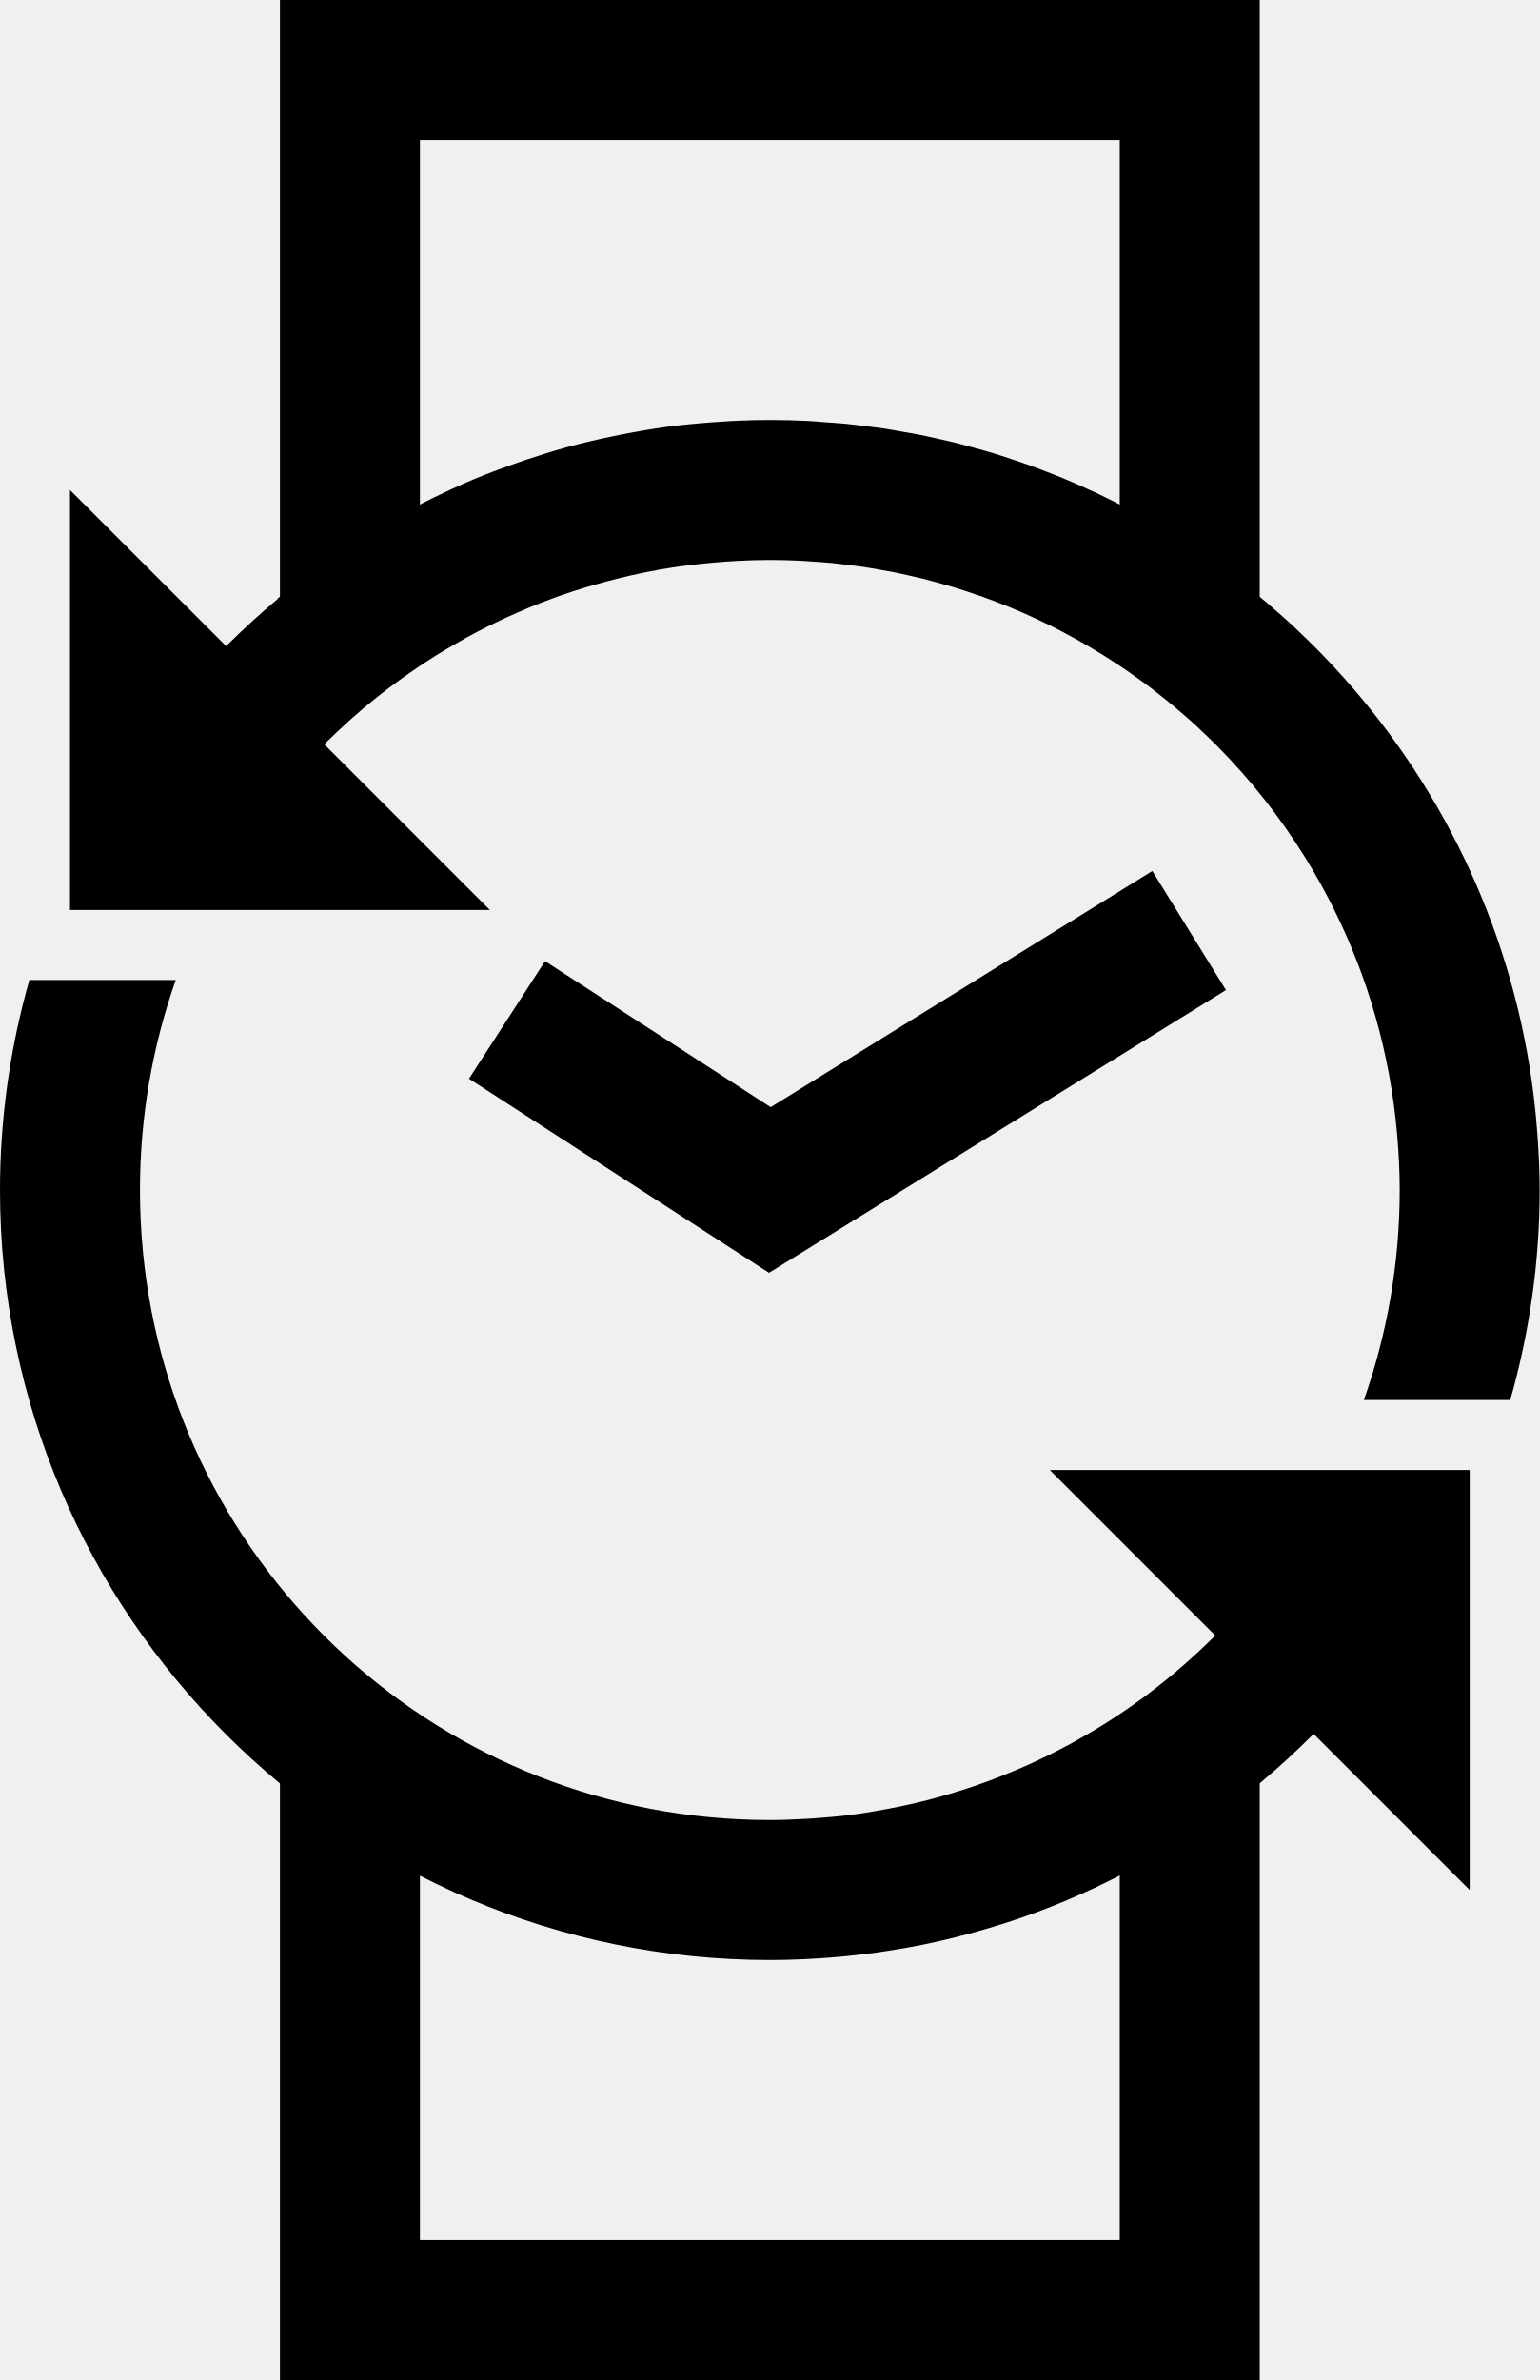
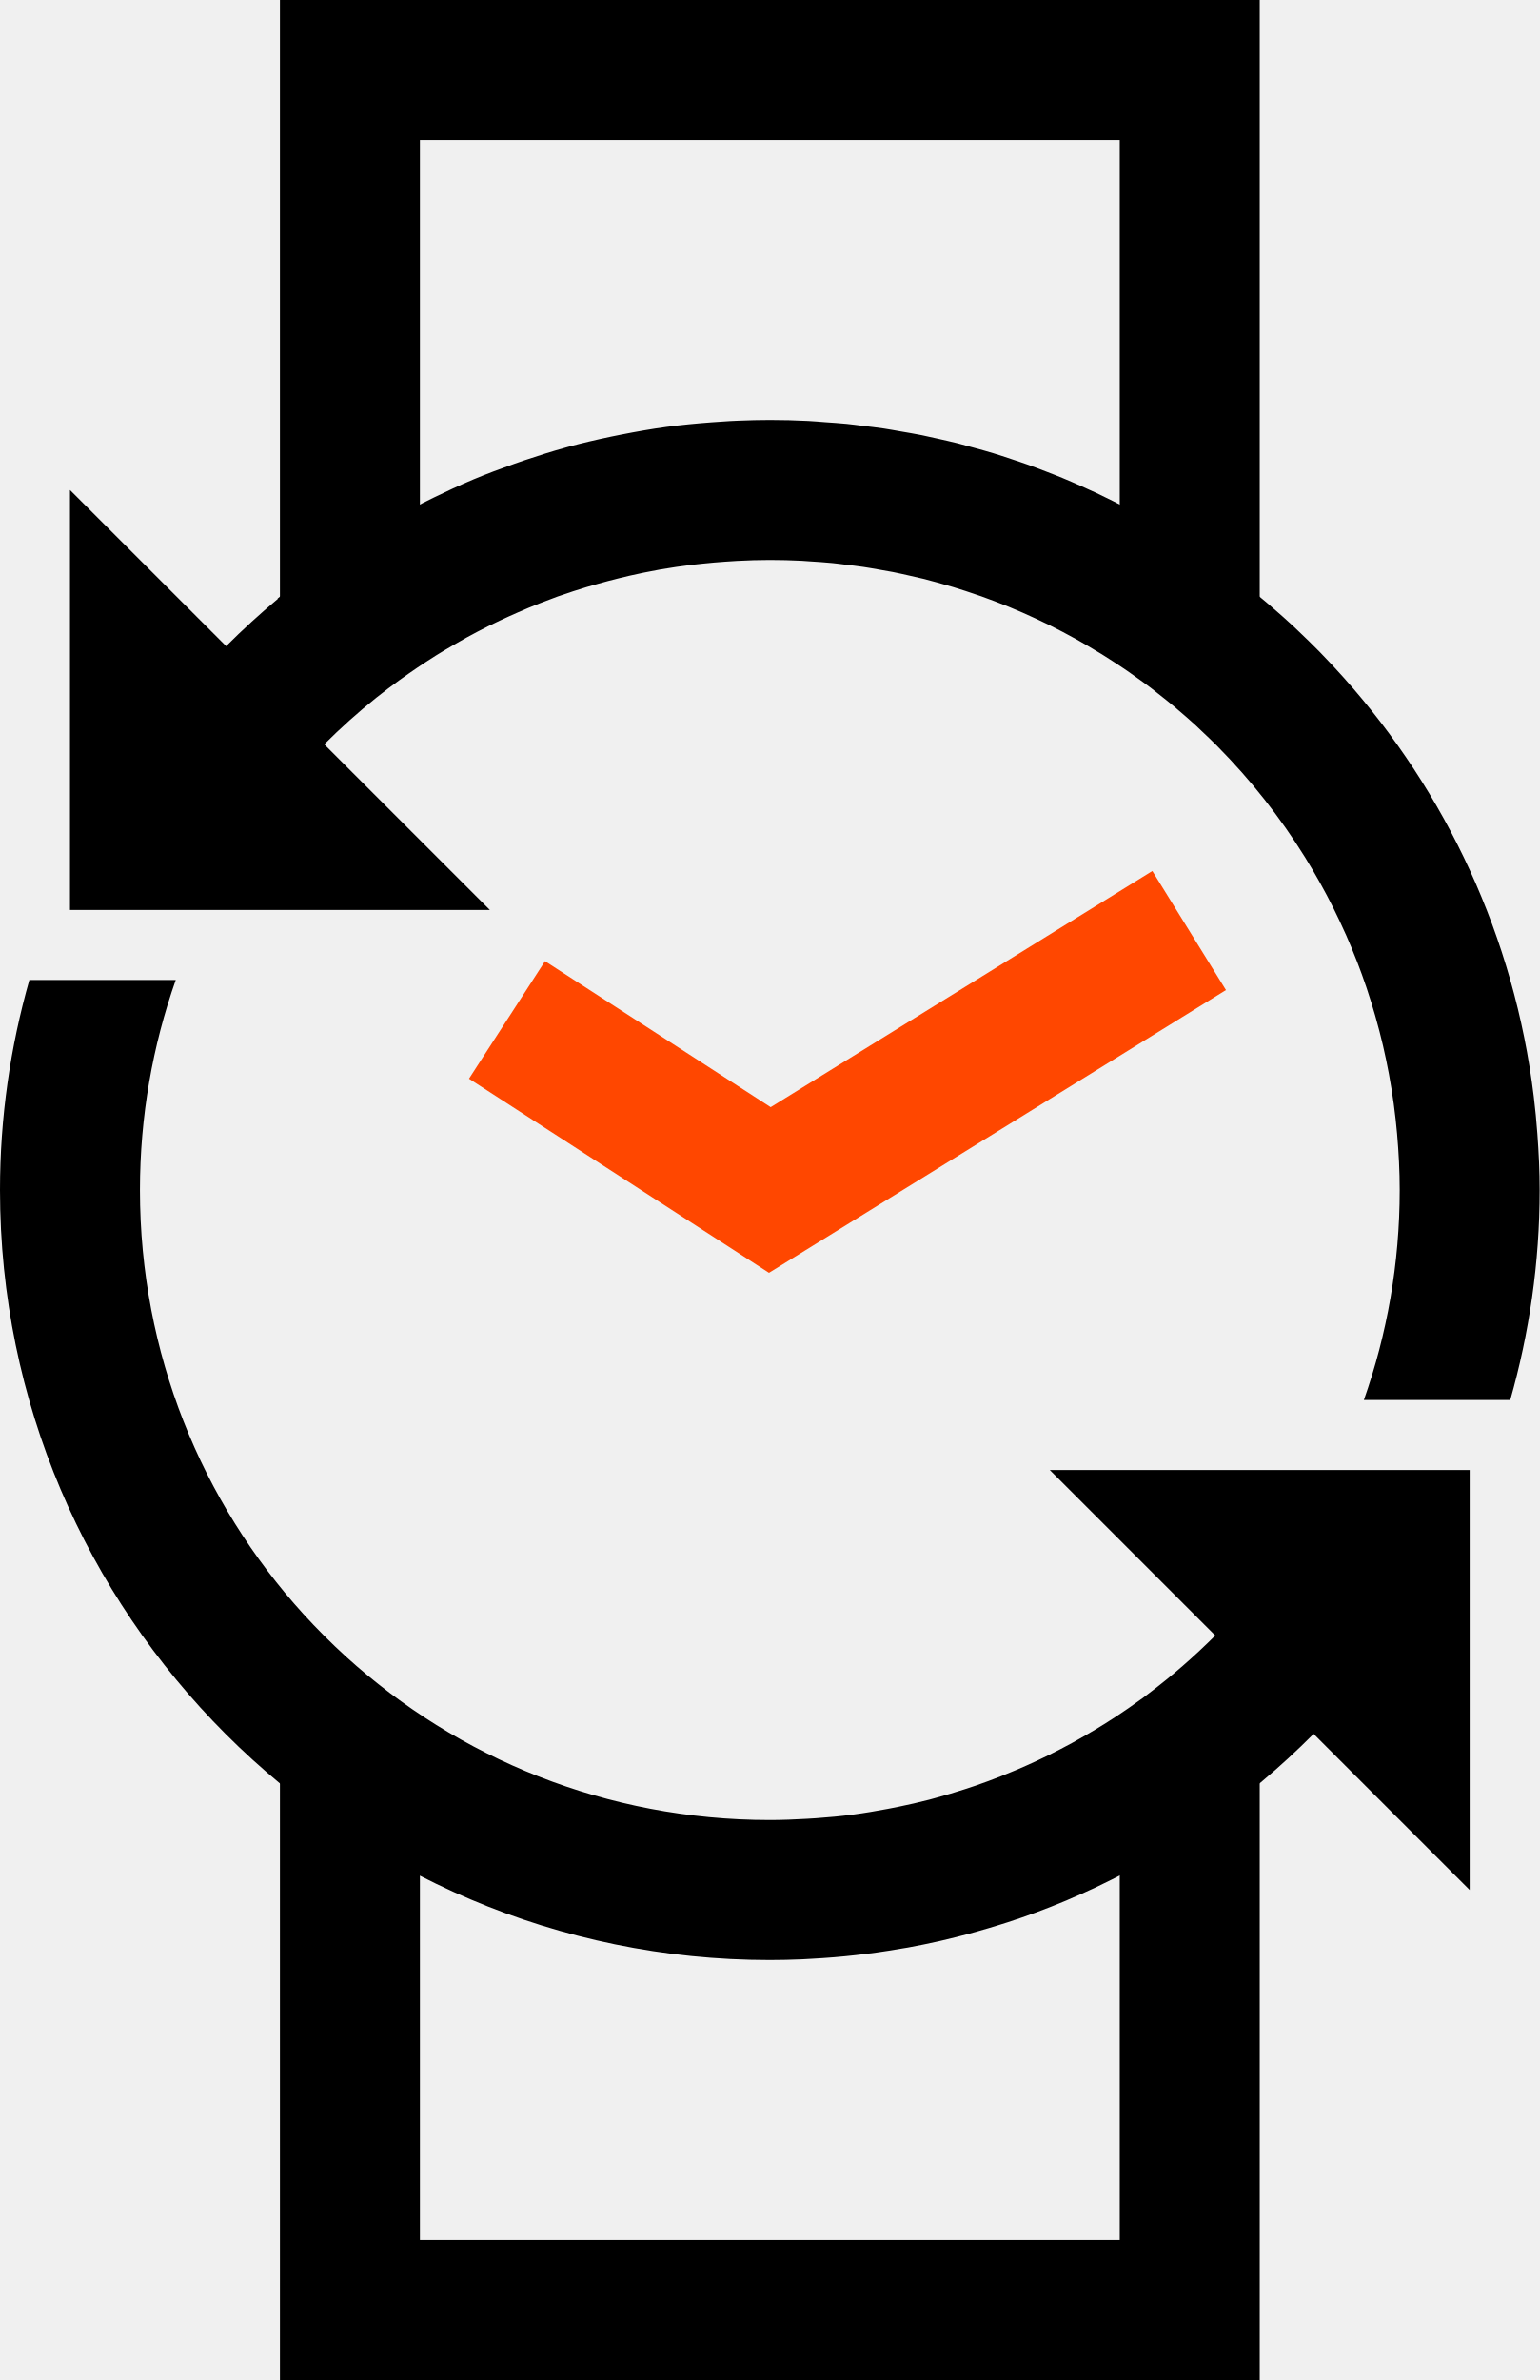
<svg xmlns="http://www.w3.org/2000/svg" width="88" height="136" viewBox="0 0 88 136" id="svg2" version="1.1">
  <defs id="defs4">
    <marker orient="auto" refY="0" refX="0" id="SquareL" style="overflow:visible">
      <path id="path4252" d="M -5,-5 L -5,5 L 5,5 L 5,-5 l -10,0 z" style="fill-rule:evenodd;stroke:#000000;stroke-width:1pt" transform="scale(0.8,0.8)" />
    </marker>
    <marker orient="auto" refY="0" refX="0" id="DotS" style="overflow:visible">
      <path id="path4249" d="m -2.5,-1 c 0,2.76 -2.24,5 -5,5 c -2.76,0 -5,-2.24 -5,-5 c 0,-2.76 2.24,-5 5,-5 c 2.76,0 5,2.24 5,5 z" style="fill-rule:evenodd;stroke:#000000;stroke-width:1pt" transform="matrix(0.2,0,0,0.2,1.48,0.2)" />
    </marker>
    <marker orient="auto" refY="0" refX="0" id="DotM" style="overflow:visible">
      <path id="path4246" d="m -2.5,-1 c 0,2.76 -2.24,5 -5,5 c -2.76,0 -5,-2.24 -5,-5 c 0,-2.76 2.24,-5 5,-5 c 2.76,0 5,2.24 5,5 z" style="fill-rule:evenodd;stroke:#000000;stroke-width:1pt" transform="matrix(0.4,0,0,0.4,2.96,0.4)" />
    </marker>
    <marker orient="auto" refY="0" refX="0" id="DotL" style="overflow:visible">
      <path id="path4243" d="m -2.5,-1 c 0,2.76 -2.24,5 -5,5 c -2.76,0 -5,-2.24 -5,-5 c 0,-2.76 2.24,-5 5,-5 c 2.76,0 5,2.24 5,5 z" style="fill-rule:evenodd;stroke:#000000;stroke-width:1pt" transform="matrix(0.8,0,0,0.8,5.92,0.8)" />
    </marker>
    <marker style="overflow:visible" id="DistanceEnd" refX="0" refY="0" orient="auto">
      <g id="g2301">
        <path style="fill:none;stroke:#ffffff;stroke-width:1.15;stroke-linecap:square" d="M 0,0 L -2,0" id="path2316" />
        <path style="fill:#000000;fill-rule:evenodd;stroke:none" d="m 0,0 l -13,4 l 4,-4 l -4,-4 L 0,0 Z" id="path2312" />
        <path style="fill:none;stroke:#000000;stroke-width:1;stroke-linecap:square" d="M 0,-4 L 0,40" id="path2314" />
      </g>
    </marker>
    <marker style="overflow:visible" id="DistanceStart" refX="0" refY="0" orient="auto">
      <g id="g2300">
        <path style="fill:none;stroke:#ffffff;stroke-width:1.15;stroke-linecap:square" d="M 0,0 L 2,0" id="path2306" />
        <path style="fill:#000000;fill-rule:evenodd;stroke:none" d="M 0,0 L 13,4 L 9,0 l 4,-4 L 0,0 Z" id="path2302" />
        <path style="fill:none;stroke:#000000;stroke-width:1;stroke-linecap:square" d="M 0,-4 L 0,40" id="path2304" />
      </g>
    </marker>
    <marker orient="auto" refY="0" refX="0" id="marker4615" style="overflow:visible">
      <g id="g4617" transform="scale(-1.2,-1.2)">
        <path id="path4619" d="M -3.805,-3.959 L 0.544,0" style="fill:none;fill-rule:evenodd;stroke:#000000;stroke-width:0.8;stroke-linecap:round" />
        <path id="path4621" d="M -1.287,-3.959 L 3.062,0" style="fill:none;fill-rule:evenodd;stroke:#000000;stroke-width:0.8;stroke-linecap:round" />
        <path id="path4623" d="M 1.305,-3.959 L 5.654,0" style="fill:none;fill-rule:evenodd;stroke:#000000;stroke-width:0.8;stroke-linecap:round" />
        <path id="path4625" d="M -3.805,4.178 L 0.544,0.22" style="fill:none;fill-rule:evenodd;stroke:#000000;stroke-width:0.8;stroke-linecap:round" />
        <path id="path4627" d="M -1.287,4.178 L 3.062,0.22" style="fill:none;fill-rule:evenodd;stroke:#000000;stroke-width:0.8;stroke-linecap:round" />
        <path id="path4629" d="M 1.305,4.178 L 5.654,0.22" style="fill:none;fill-rule:evenodd;stroke:#000000;stroke-width:0.8;stroke-linecap:round" />
      </g>
    </marker>
    <marker orient="auto" refY="0" refX="0" id="marker4611" style="overflow:visible">
      <path id="path4613" style="fill-rule:evenodd;stroke-width:0.625;stroke-linejoin:round" d="M 8.719,4.034 L -2.207,0.016 L 8.719,-4.002 c -1.745,2.372 -1.735,5.617 -6e-7,8.035 z" transform="matrix(-0.3,0,0,-0.3,0.69,0)" />
    </marker>
    <marker orient="auto" refY="0" refX="0" id="marker4607" style="overflow:visible">
      <path id="path4609" style="fill-rule:evenodd;stroke-width:0.625;stroke-linejoin:round" d="M 8.719,4.034 L -2.207,0.016 L 8.719,-4.002 c -1.745,2.372 -1.735,5.617 -6e-7,8.035 z" transform="matrix(0.3,0,0,0.3,-0.69,0)" />
    </marker>
    <marker orient="auto" refY="0" refX="0" id="marker4603" style="overflow:visible">
      <path id="path4605" style="fill-rule:evenodd;stroke-width:0.625;stroke-linejoin:round" d="M 8.719,4.034 L -2.207,0.016 L 8.719,-4.002 c -1.745,2.372 -1.735,5.617 -6e-7,8.035 z" transform="scale(-0.6,-0.6)" />
    </marker>
    <marker orient="auto" refY="0" refX="0" id="marker4599" style="overflow:visible">
      <path id="path4601" style="fill-rule:evenodd;stroke-width:0.625;stroke-linejoin:round" d="M 8.719,4.034 L -2.207,0.016 L 8.719,-4.002 c -1.745,2.372 -1.735,5.617 -6e-7,8.035 z" transform="scale(0.6,0.6)" />
    </marker>
    <marker orient="auto" refY="0" refX="0" id="marker4595" style="overflow:visible">
      <path id="path4597" style="fill-rule:evenodd;stroke-width:0.625;stroke-linejoin:round" d="M 8.719,4.034 L -2.207,0.016 L 8.719,-4.002 c -1.745,2.372 -1.735,5.617 -6e-7,8.035 z" transform="matrix(-1.1,0,0,-1.1,-1.1,0)" />
    </marker>
    <marker orient="auto" refY="0" refX="0" id="marker4591" style="overflow:visible">
      <path id="path4593" style="fill-rule:evenodd;stroke-width:0.625;stroke-linejoin:round" d="M 8.719,4.034 L -2.207,0.016 L 8.719,-4.002 c -1.745,2.372 -1.735,5.617 -6e-7,8.035 z" transform="matrix(1.1,0,0,1.1,1.1,0)" />
    </marker>
    <marker orient="auto" refY="0" refX="0" id="marker4587" style="overflow:visible">
      <path id="path4589" d="M 0,0 L 5,-5 L -12.5,0 L 5,5 L 0,0 Z" style="fill-rule:evenodd;stroke:#000000;stroke-width:1pt" transform="matrix(-0.2,0,0,-0.2,-1.2,0)" />
    </marker>
    <marker orient="auto" refY="0" refX="0" id="marker4583" style="overflow:visible">
      <path id="path4585" d="M 0,0 L 5,-5 L -12.5,0 L 5,5 L 0,0 Z" style="fill-rule:evenodd;stroke:#000000;stroke-width:1pt" transform="matrix(0.2,0,0,0.2,1.2,0)" />
    </marker>
    <marker orient="auto" refY="0" refX="0" id="marker4579" style="overflow:visible">
      <path id="path4581" d="M 0,0 L 5,-5 L -12.5,0 L 5,5 L 0,0 Z" style="fill-rule:evenodd;stroke:#000000;stroke-width:1pt" transform="matrix(-0.4,0,0,-0.4,-4,0)" />
    </marker>
    <marker orient="auto" refY="0" refX="0" id="marker4575" style="overflow:visible">
      <path id="path4577" d="M 0,0 L 5,-5 L -12.5,0 L 5,5 L 0,0 Z" style="fill-rule:evenodd;stroke:#000000;stroke-width:1pt" transform="matrix(0.4,0,0,0.4,4,0)" />
    </marker>
    <marker orient="auto" refY="0" refX="0" id="marker4571" style="overflow:visible">
      <path id="path4573" d="M 0,0 L 5,-5 L -12.5,0 L 5,5 L 0,0 Z" style="fill-rule:evenodd;stroke:#000000;stroke-width:1pt" transform="matrix(-0.8,0,0,-0.8,-10,0)" />
    </marker>
    <marker orient="auto" refY="0" refX="0" id="marker4567" style="overflow:visible">
      <path id="path4569" d="M 0,0 L 5,-5 L -12.5,0 L 5,5 L 0,0 Z" style="fill-rule:evenodd;stroke:#000000;stroke-width:1pt" transform="matrix(0.8,0,0,0.8,10,0)" />
    </marker>
    <marker orient="auto" refY="0" refX="0" id="Tail" style="overflow:visible">
      <g id="g4218" transform="scale(-1.2,-1.2)">
        <path id="path4220" d="M -3.805,-3.959 L 0.544,0" style="fill:none;fill-rule:evenodd;stroke:#000000;stroke-width:0.8;stroke-linecap:round" />
        <path id="path4222" d="M -1.287,-3.959 L 3.062,0" style="fill:none;fill-rule:evenodd;stroke:#000000;stroke-width:0.8;stroke-linecap:round" />
        <path id="path4224" d="M 1.305,-3.959 L 5.654,0" style="fill:none;fill-rule:evenodd;stroke:#000000;stroke-width:0.8;stroke-linecap:round" />
        <path id="path4226" d="M -3.805,4.178 L 0.544,0.22" style="fill:none;fill-rule:evenodd;stroke:#000000;stroke-width:0.8;stroke-linecap:round" />
        <path id="path4228" d="M -1.287,4.178 L 3.062,0.22" style="fill:none;fill-rule:evenodd;stroke:#000000;stroke-width:0.8;stroke-linecap:round" />
        <path id="path4230" d="M 1.305,4.178 L 5.654,0.22" style="fill:none;fill-rule:evenodd;stroke:#000000;stroke-width:0.8;stroke-linecap:round" />
      </g>
    </marker>
    <marker orient="auto" refY="0" refX="0" id="Arrow2Send" style="overflow:visible">
      <path id="path4215" style="fill-rule:evenodd;stroke-width:0.625;stroke-linejoin:round" d="M 8.719,4.034 L -2.207,0.016 L 8.719,-4.002 c -1.745,2.372 -1.735,5.617 -6e-7,8.035 z" transform="matrix(-0.3,0,0,-0.3,0.69,0)" />
    </marker>
    <marker orient="auto" refY="0" refX="0" id="Arrow2Sstart" style="overflow:visible">
      <path id="path4212" style="fill-rule:evenodd;stroke-width:0.625;stroke-linejoin:round" d="M 8.719,4.034 L -2.207,0.016 L 8.719,-4.002 c -1.745,2.372 -1.735,5.617 -6e-7,8.035 z" transform="matrix(0.3,0,0,0.3,-0.69,0)" />
    </marker>
    <marker orient="auto" refY="0" refX="0" id="Arrow2Mend" style="overflow:visible">
      <path id="path4209" style="fill-rule:evenodd;stroke-width:0.625;stroke-linejoin:round" d="M 8.719,4.034 L -2.207,0.016 L 8.719,-4.002 c -1.745,2.372 -1.735,5.617 -6e-7,8.035 z" transform="scale(-0.6,-0.6)" />
    </marker>
    <marker orient="auto" refY="0" refX="0" id="Arrow2Mstart" style="overflow:visible">
      <path id="path4206" style="fill-rule:evenodd;stroke-width:0.625;stroke-linejoin:round" d="M 8.719,4.034 L -2.207,0.016 L 8.719,-4.002 c -1.745,2.372 -1.735,5.617 -6e-7,8.035 z" transform="scale(0.6,0.6)" />
    </marker>
    <marker orient="auto" refY="0" refX="0" id="Arrow2Lend" style="overflow:visible">
      <path id="path4203" style="fill-rule:evenodd;stroke-width:0.625;stroke-linejoin:round" d="M 8.719,4.034 L -2.207,0.016 L 8.719,-4.002 c -1.745,2.372 -1.735,5.617 -6e-7,8.035 z" transform="matrix(-1.1,0,0,-1.1,-1.1,0)" />
    </marker>
    <marker orient="auto" refY="0" refX="0" id="Arrow2Lstart" style="overflow:visible">
      <path id="path4451" style="fill-rule:evenodd;stroke-width:0.625;stroke-linejoin:round" d="M 8.719,4.034 L -2.207,0.016 L 8.719,-4.002 c -1.745,2.372 -1.735,5.617 -6e-7,8.035 z" transform="matrix(1.1,0,0,1.1,1.1,0)" />
    </marker>
    <marker orient="auto" refY="0" refX="0" id="Arrow1Send" style="overflow:visible">
      <path id="path4197" d="M 0,0 L 5,-5 L -12.5,0 L 5,5 L 0,0 Z" style="fill-rule:evenodd;stroke:#000000;stroke-width:1pt" transform="matrix(-0.2,0,0,-0.2,-1.2,0)" />
    </marker>
    <marker orient="auto" refY="0" refX="0" id="Arrow1Sstart" style="overflow:visible">
      <path id="path4194" d="M 0,0 L 5,-5 L -12.5,0 L 5,5 L 0,0 Z" style="fill-rule:evenodd;stroke:#000000;stroke-width:1pt" transform="matrix(0.2,0,0,0.2,1.2,0)" />
    </marker>
    <marker orient="auto" refY="0" refX="0" id="Arrow1Mend" style="overflow:visible">
      <path id="path4191" d="M 0,0 L 5,-5 L -12.5,0 L 5,5 L 0,0 Z" style="fill-rule:evenodd;stroke:#000000;stroke-width:1pt" transform="matrix(-0.4,0,0,-0.4,-4,0)" />
    </marker>
    <marker orient="auto" refY="0" refX="0" id="Arrow1Mstart" style="overflow:visible">
      <path id="path4188" d="M 0,0 L 5,-5 L -12.5,0 L 5,5 L 0,0 Z" style="fill-rule:evenodd;stroke:#000000;stroke-width:1pt" transform="matrix(0.4,0,0,0.4,4,0)" />
    </marker>
    <marker orient="auto" refY="0" refX="0" id="Arrow1Lend" style="overflow:visible">
      <path id="path4185" d="M 0,0 L 5,-5 L -12.5,0 L 5,5 L 0,0 Z" style="fill-rule:evenodd;stroke:#000000;stroke-width:1pt" transform="matrix(-0.8,0,0,-0.8,-10,0)" />
    </marker>
    <marker orient="auto" refY="0" refX="0" id="Arrow1Lstart" style="overflow:visible">
      <path id="path4182" d="M 0,0 L 5,-5 L -12.5,0 L 5,5 L 0,0 Z" style="fill-rule:evenodd;stroke:#000000;stroke-width:1pt" transform="matrix(0.8,0,0,0.8,10,0)" />
    </marker>
  </defs>
  <g id="layer1" transform="translate(-20,-920.3622)">
    <path style="color:#000000;font-style:normal;font-variant:normal;font-weight:normal;font-stretch:normal;font-size:medium;line-height:normal;font-family:sans-serif;text-indent:0;text-align:start;text-decoration:none;text-decoration-line:none;text-decoration-style:solid;text-decoration-color:#000000;letter-spacing:normal;word-spacing:normal;text-transform:none;direction:ltr;block-progression:tb;writing-mode:lr-tb;baseline-shift:baseline;text-anchor:start;white-space:normal;clip-rule:nonzero;display:inline;overflow:visible;visibility:visible;opacity:1;isolation:auto;mix-blend-mode:normal;color-interpolation:sRGB;color-interpolation-filters:linearRGB;solid-color:#000000;solid-opacity:1;fill:#000000;fill-opacity:1;fill-rule:nonzero;stroke:none;stroke-width:8;stroke-linecap:square;stroke-linejoin:round;stroke-miterlimit:4;stroke-dasharray:none;stroke-dashoffset:100;stroke-opacity:1;color-rendering:auto;image-rendering:auto;shape-rendering:auto;text-rendering:auto;enable-background:accumulate" d="m 64,20 c -0.604,0 -1.205,0.017 -1.803,0.041 c -0.165,0.007 -0.329,0.015 -0.494,0.023 c -0.347,0.018 -0.692,0.044 -1.037,0.07 c -0.866,0.065 -1.727,0.147 -2.578,0.262 c -0.87,0.118 -1.729,0.27 -2.582,0.438 c -0.191,0.037 -0.381,0.075 -0.57,0.115 c -0.836,0.176 -1.668,0.369 -2.486,0.592 c -0.029,0.008 -0.058,0.017 -0.088,0.025 c -0.802,0.221 -1.592,0.47 -2.375,0.734 c -0.198,0.067 -0.395,0.136 -0.592,0.205 c -0.799,0.283 -1.592,0.578 -2.369,0.904 c 0,0 -0.002,0.002 -0.002,0.002 c -0.762,0.32 -1.51,0.67 -2.25,1.031 c -0.21,0.103 -0.419,0.207 -0.627,0.312 c -0.708,0.36 -1.409,0.733 -2.094,1.129 c -0.052,0.03 -0.104,0.06 -0.156,0.09 c -0.693,0.405 -1.369,0.833 -2.037,1.273 c -0.172,0.113 -0.342,0.228 -0.512,0.344 c -0.688,0.468 -1.368,0.946 -2.027,1.451 c 0,0 -0.002,0.002 -0.002,0.002 c -0.493,0.377 -0.979,0.765 -1.455,1.162 l 0.016,0.016 c -1.025,0.856 -2.01,1.759 -2.955,2.701 L 24,24 l 0,24 l 24,0 l -9.467,-9.467 c 0.945,-0.944 1.94,-1.837 2.984,-2.672 c 0.005,-0.004 0.011,-0.008 0.016,-0.012 c 0.428,-0.342 0.865,-0.67 1.309,-0.992 c 0.178,-0.129 0.359,-0.255 0.539,-0.381 c 0.307,-0.214 0.616,-0.424 0.93,-0.629 c 0.204,-0.134 0.41,-0.267 0.617,-0.396 c 0.334,-0.209 0.674,-0.409 1.016,-0.607 c 0.242,-0.141 0.485,-0.281 0.73,-0.416 c 0.403,-0.221 0.812,-0.436 1.225,-0.643 c 0.22,-0.11 0.443,-0.215 0.666,-0.32 c 0.335,-0.159 0.673,-0.312 1.014,-0.461 c 0.208,-0.091 0.417,-0.182 0.627,-0.27 c 0.423,-0.175 0.852,-0.343 1.283,-0.502 c 0.129,-0.048 0.255,-0.1 0.385,-0.146 c 0.049,-0.017 0.099,-0.032 0.148,-0.049 c 0.494,-0.174 0.994,-0.336 1.498,-0.488 c 0.217,-0.066 0.437,-0.126 0.656,-0.188 c 0.381,-0.108 0.764,-0.21 1.15,-0.305 c 0.209,-0.052 0.418,-0.104 0.629,-0.152 c 0.546,-0.124 1.097,-0.239 1.652,-0.338 c 0.051,-0.009 0.101,-0.02 0.152,-0.029 c 0.594,-0.103 1.194,-0.188 1.797,-0.262 c 0.209,-0.026 0.42,-0.046 0.631,-0.068 c 0.424,-0.044 0.849,-0.082 1.277,-0.111 c 0.222,-0.015 0.443,-0.032 0.666,-0.043 C 62.75,28.021 63.373,28 64,28 c 0.612,0 1.221,0.017 1.826,0.047 c 0.146,0.007 0.29,0.022 0.436,0.031 c 0.445,0.027 0.89,0.056 1.33,0.1 c 0.248,0.024 0.494,0.06 0.74,0.09 c 0.337,0.04 0.675,0.078 1.01,0.127 c 0.289,0.043 0.575,0.095 0.861,0.145 c 0.279,0.048 0.558,0.094 0.834,0.148 c 0.305,0.06 0.606,0.13 0.908,0.197 c 0.275,0.062 0.551,0.122 0.824,0.189 c 0.256,0.064 0.51,0.134 0.764,0.203 c 0.315,0.086 0.628,0.174 0.939,0.268 c 0.242,0.073 0.481,0.151 0.721,0.229 c 0.298,0.097 0.596,0.196 0.891,0.301 c 0.257,0.091 0.512,0.187 0.766,0.283 c 0.274,0.104 0.548,0.21 0.818,0.32 c 0.267,0.109 0.531,0.222 0.795,0.338 c 0.248,0.108 0.494,0.22 0.738,0.334 c 0.273,0.127 0.545,0.255 0.814,0.389 c 0.238,0.118 0.474,0.24 0.709,0.363 c 0.271,0.142 0.54,0.287 0.807,0.436 c 0.22,0.122 0.436,0.248 0.652,0.375 c 0.264,0.155 0.527,0.31 0.787,0.471 c 0.208,0.129 0.414,0.261 0.619,0.395 c 0.28,0.182 0.561,0.365 0.836,0.555 c 0.17,0.117 0.337,0.238 0.504,0.357 c 0.283,0.202 0.565,0.403 0.842,0.613 c 0.149,0.113 0.294,0.232 0.441,0.348 c 0.311,0.243 0.62,0.489 0.922,0.742 c 0.007,0.006 0.016,0.011 0.023,0.018 c 0.047,0.039 0.09,0.082 0.137,0.121 c 0.357,0.303 0.712,0.609 1.057,0.926 c 0.107,0.098 0.21,0.201 0.316,0.301 c 0.3,0.282 0.599,0.565 0.889,0.857 l 0.004,0.004 c 0.015,0.015 0.028,0.03 0.043,0.045 c 1.889,1.91 3.564,4.03 4.988,6.324 c 0.007,0.011 0.015,0.022 0.021,0.033 c 0.002,0.003 0.002,0.005 0.004,0.008 c 0.285,0.461 0.56,0.928 0.824,1.402 c 0.001,0.002 0.003,0.004 0.004,0.006 c 0,0 0,0.002 0,0.002 c 0.267,0.478 0.524,0.963 0.77,1.455 c 0.24,0.482 0.468,0.969 0.688,1.463 c 0.005,0.011 0.011,0.021 0.016,0.031 c 0.003,0.006 0.005,0.012 0.008,0.018 c 0.208,0.47 0.404,0.947 0.592,1.428 c 0.02,0.051 0.041,0.101 0.061,0.152 c 0.179,0.463 0.348,0.93 0.508,1.402 c 0.021,0.062 0.042,0.125 0.062,0.188 c 0.157,0.473 0.305,0.95 0.443,1.432 c 0.016,0.056 0.031,0.112 0.047,0.168 c 0.142,0.505 0.276,1.013 0.396,1.527 c 0.001,0.006 0.003,0.012 0.004,0.018 c 0.002,0.008 0.004,0.016 0.006,0.023 c 0.126,0.541 0.24,1.088 0.342,1.639 c 0.102,0.551 0.191,1.105 0.268,1.664 c 0.001,0.008 0.003,0.016 0.004,0.023 c 0.002,0.017 0.004,0.035 0.006,0.053 c 0.074,0.55 0.137,1.104 0.186,1.662 C 99.943,61.845 100,62.916 100,64 c 0,4.212 -0.726,8.248 -2.047,12 l 8.367,0 C 107.405,72.182 108,68.16 108,64 c 0,-1.082 -0.053,-2.152 -0.131,-3.215 c -0.052,-0.711 -0.12,-1.418 -0.205,-2.119 C 106.555,49.545 102.648,41.275 96.822,34.746 c -0.424,-0.475 -0.857,-0.94 -1.301,-1.396 c -0.026,-0.026 -0.05,-0.054 -0.076,-0.08 c -0.008,-0.008 -0.016,-0.016 -0.023,-0.023 C 95.019,32.835 94.606,32.435 94.188,32.039 c -0.088,-0.084 -0.175,-0.169 -0.264,-0.252 C 93.55,31.439 93.167,31.1 92.781,30.766 c -0.142,-0.123 -0.284,-0.248 -0.428,-0.369 C 91.998,30.096 91.636,29.805 91.271,29.516 C 91.085,29.368 90.899,29.221 90.711,29.076 C 90.363,28.809 90.01,28.549 89.654,28.293 C 89.456,28.15 89.258,28.007 89.057,27.867 C 88.701,27.62 88.342,27.378 87.979,27.141 C 87.756,26.995 87.532,26.851 87.307,26.709 C 86.962,26.493 86.614,26.283 86.264,26.076 C 86,25.92 85.734,25.768 85.467,25.617 c -0.316,-0.178 -0.634,-0.352 -0.955,-0.521 c -0.304,-0.161 -0.611,-0.318 -0.92,-0.473 C 83.274,24.464 82.955,24.308 82.633,24.156 C 82.335,24.016 82.034,23.882 81.732,23.748 C 81.4,23.601 81.067,23.455 80.73,23.316 C 80.406,23.182 80.078,23.056 79.75,22.93 c -0.322,-0.124 -0.645,-0.249 -0.971,-0.365 c -0.331,-0.119 -0.665,-0.229 -1,-0.34 C 77.444,22.114 77.11,22.001 76.771,21.898 C 76.423,21.792 76.07,21.697 75.719,21.6 c -0.323,-0.089 -0.645,-0.181 -0.971,-0.264 c -0.398,-0.1 -0.801,-0.19 -1.203,-0.279 c -0.286,-0.064 -0.571,-0.131 -0.859,-0.189 c -0.404,-0.081 -0.811,-0.149 -1.219,-0.219 c -0.312,-0.054 -0.623,-0.113 -0.938,-0.16 c -0.4,-0.06 -0.804,-0.105 -1.207,-0.154 c -0.311,-0.038 -0.619,-0.082 -0.932,-0.113 c -0.41,-0.041 -0.825,-0.066 -1.238,-0.096 c -0.321,-0.023 -0.64,-0.054 -0.963,-0.07 C 65.464,20.019 64.734,20 64,20 Z M 21.678,52 C 20.593,55.818 20,59.84 20,64 c 0,24.253 19.747,44 44,44 c 0.617,0 1.231,-0.016 1.842,-0.041 c 0.182,-0.008 0.363,-0.021 0.545,-0.031 c 0.429,-0.023 0.856,-0.051 1.281,-0.086 c 0.209,-0.017 0.417,-0.036 0.625,-0.057 c 0.409,-0.04 0.817,-0.086 1.223,-0.137 c 0.201,-0.025 0.403,-0.05 0.604,-0.078 c 0.469,-0.066 0.935,-0.14 1.398,-0.221 c 0.123,-0.021 0.247,-0.038 0.369,-0.06 c 0.601,-0.109 1.197,-0.232 1.789,-0.365 c 0.072,-0.016 0.143,-0.034 0.215,-0.051 c 0.502,-0.116 1.001,-0.242 1.496,-0.375 c 0.167,-0.045 0.334,-0.092 0.5,-0.139 c 0.415,-0.117 0.827,-0.239 1.236,-0.367 c 0.155,-0.049 0.311,-0.096 0.465,-0.146 c 0.538,-0.175 1.073,-0.359 1.602,-0.555 c 0.008,-0.003 0.016,-0.005 0.023,-0.008 c 0.002,-7.1e-4 0.004,-0.001 0.006,-0.002 c 0.583,-0.216 1.161,-0.444 1.732,-0.684 c 0.008,-0.003 0.016,-0.006 0.023,-0.01 c 0.035,-0.015 0.069,-0.032 0.104,-0.047 c 0.502,-0.213 0.999,-0.433 1.492,-0.664 c 0.114,-0.053 0.226,-0.11 0.34,-0.164 c 0.444,-0.213 0.884,-0.431 1.32,-0.658 c 0.087,-0.045 0.173,-0.091 0.26,-0.137 c 0.471,-0.249 0.936,-0.506 1.396,-0.771 c 0.062,-0.035 0.124,-0.07 0.186,-0.105 c 1.031,-0.601 2.035,-1.243 3.012,-1.924 c 0.09,-0.062 0.178,-0.126 0.268,-0.189 c 0.401,-0.284 0.797,-0.574 1.188,-0.871 c 0.093,-0.07 0.185,-0.142 0.277,-0.213 c 0.392,-0.302 0.777,-0.611 1.158,-0.926 c 0.052,-0.043 0.108,-0.083 0.16,-0.127 l -0.002,-0.002 c 1.025,-0.856 2.004,-1.765 2.947,-2.709 L 104,104 l 0,-24 l -24,0 l 9.459,9.459 c -1.185,1.183 -2.448,2.287 -3.787,3.297 c -0.122,0.092 -0.242,0.189 -0.365,0.279 c -0.043,0.032 -0.088,0.06 -0.131,0.092 c -0.443,0.323 -0.895,0.635 -1.354,0.938 c -0.206,0.136 -0.414,0.269 -0.623,0.4 c -0.385,0.243 -0.775,0.477 -1.17,0.705 c -0.238,0.138 -0.476,0.274 -0.717,0.406 c -0.449,0.246 -0.905,0.483 -1.365,0.711 c -0.23,0.114 -0.462,0.225 -0.695,0.334 c -0.397,0.186 -0.8,0.364 -1.205,0.535 c -0.275,0.117 -0.551,0.23 -0.83,0.34 c -0.477,0.188 -0.957,0.367 -1.443,0.535 c -0.215,0.074 -0.432,0.145 -0.648,0.215 c -0.533,0.172 -1.071,0.334 -1.615,0.482 c -0.134,0.037 -0.267,0.076 -0.402,0.111 c -0.591,0.153 -1.188,0.288 -1.791,0.412 c -0.193,0.04 -0.386,0.077 -0.58,0.113 C 70.085,99.488 69.428,99.6 68.764,99.688 c -0.012,0.002 -0.025,0.004 -0.037,0.006 c -0.005,6.83e-4 -0.01,0.001 -0.016,0.002 c -0.683,0.089 -1.374,0.151 -2.068,0.201 c -0.175,0.013 -0.35,0.023 -0.525,0.033 C 65.416,99.97 64.712,100 64,100 c -9.342,0 -17.836,-3.531 -24.225,-9.336 c -0.426,-0.387 -0.841,-0.785 -1.248,-1.191 c -0.407,-0.407 -0.804,-0.822 -1.191,-1.248 C 31.531,81.836 28,73.342 28,64 c 0,-4.211 0.725,-8.249 2.045,-12 l -8.367,0 z" transform="translate(0,924.3622)" id="path4929" />
-     <path style="fill:none;fill-rule:evenodd;stroke:#000000;stroke-width:8;stroke-linecap:butt;stroke-linejoin:miter;stroke-miterlimit:4;stroke-dasharray:none;stroke-opacity:1" d="M 87.966,973.535 L 64,988.362 l -15.022,-9.718" id="path4967" />
+     <path style="fill:none;fill-rule:evenodd;stroke:#ff4700;stroke-width:8;stroke-linecap:butt;stroke-linejoin:miter;stroke-miterlimit:4;stroke-dasharray:none;stroke-opacity:1" d="M 87.966,973.535 L 64,988.362 l -15.022,-9.718" id="path4967" />
    <path style="fill:none;fill-rule:evenodd;stroke:#000000;stroke-width:8;stroke-linecap:butt;stroke-linejoin:miter;stroke-miterlimit:4;stroke-dasharray:none;stroke-opacity:1" d="m 40,956.362 l 0,-32 l 48,0 l 0,32" id="path4969" />
    <path id="path4971" d="m 40,1020.362 l 0,32 l 48,0 l 0,-32" style="fill:none;fill-rule:evenodd;stroke:#000000;stroke-width:8;stroke-linecap:butt;stroke-linejoin:miter;stroke-miterlimit:4;stroke-dasharray:none;stroke-opacity:1" />
  </g>
</svg>
